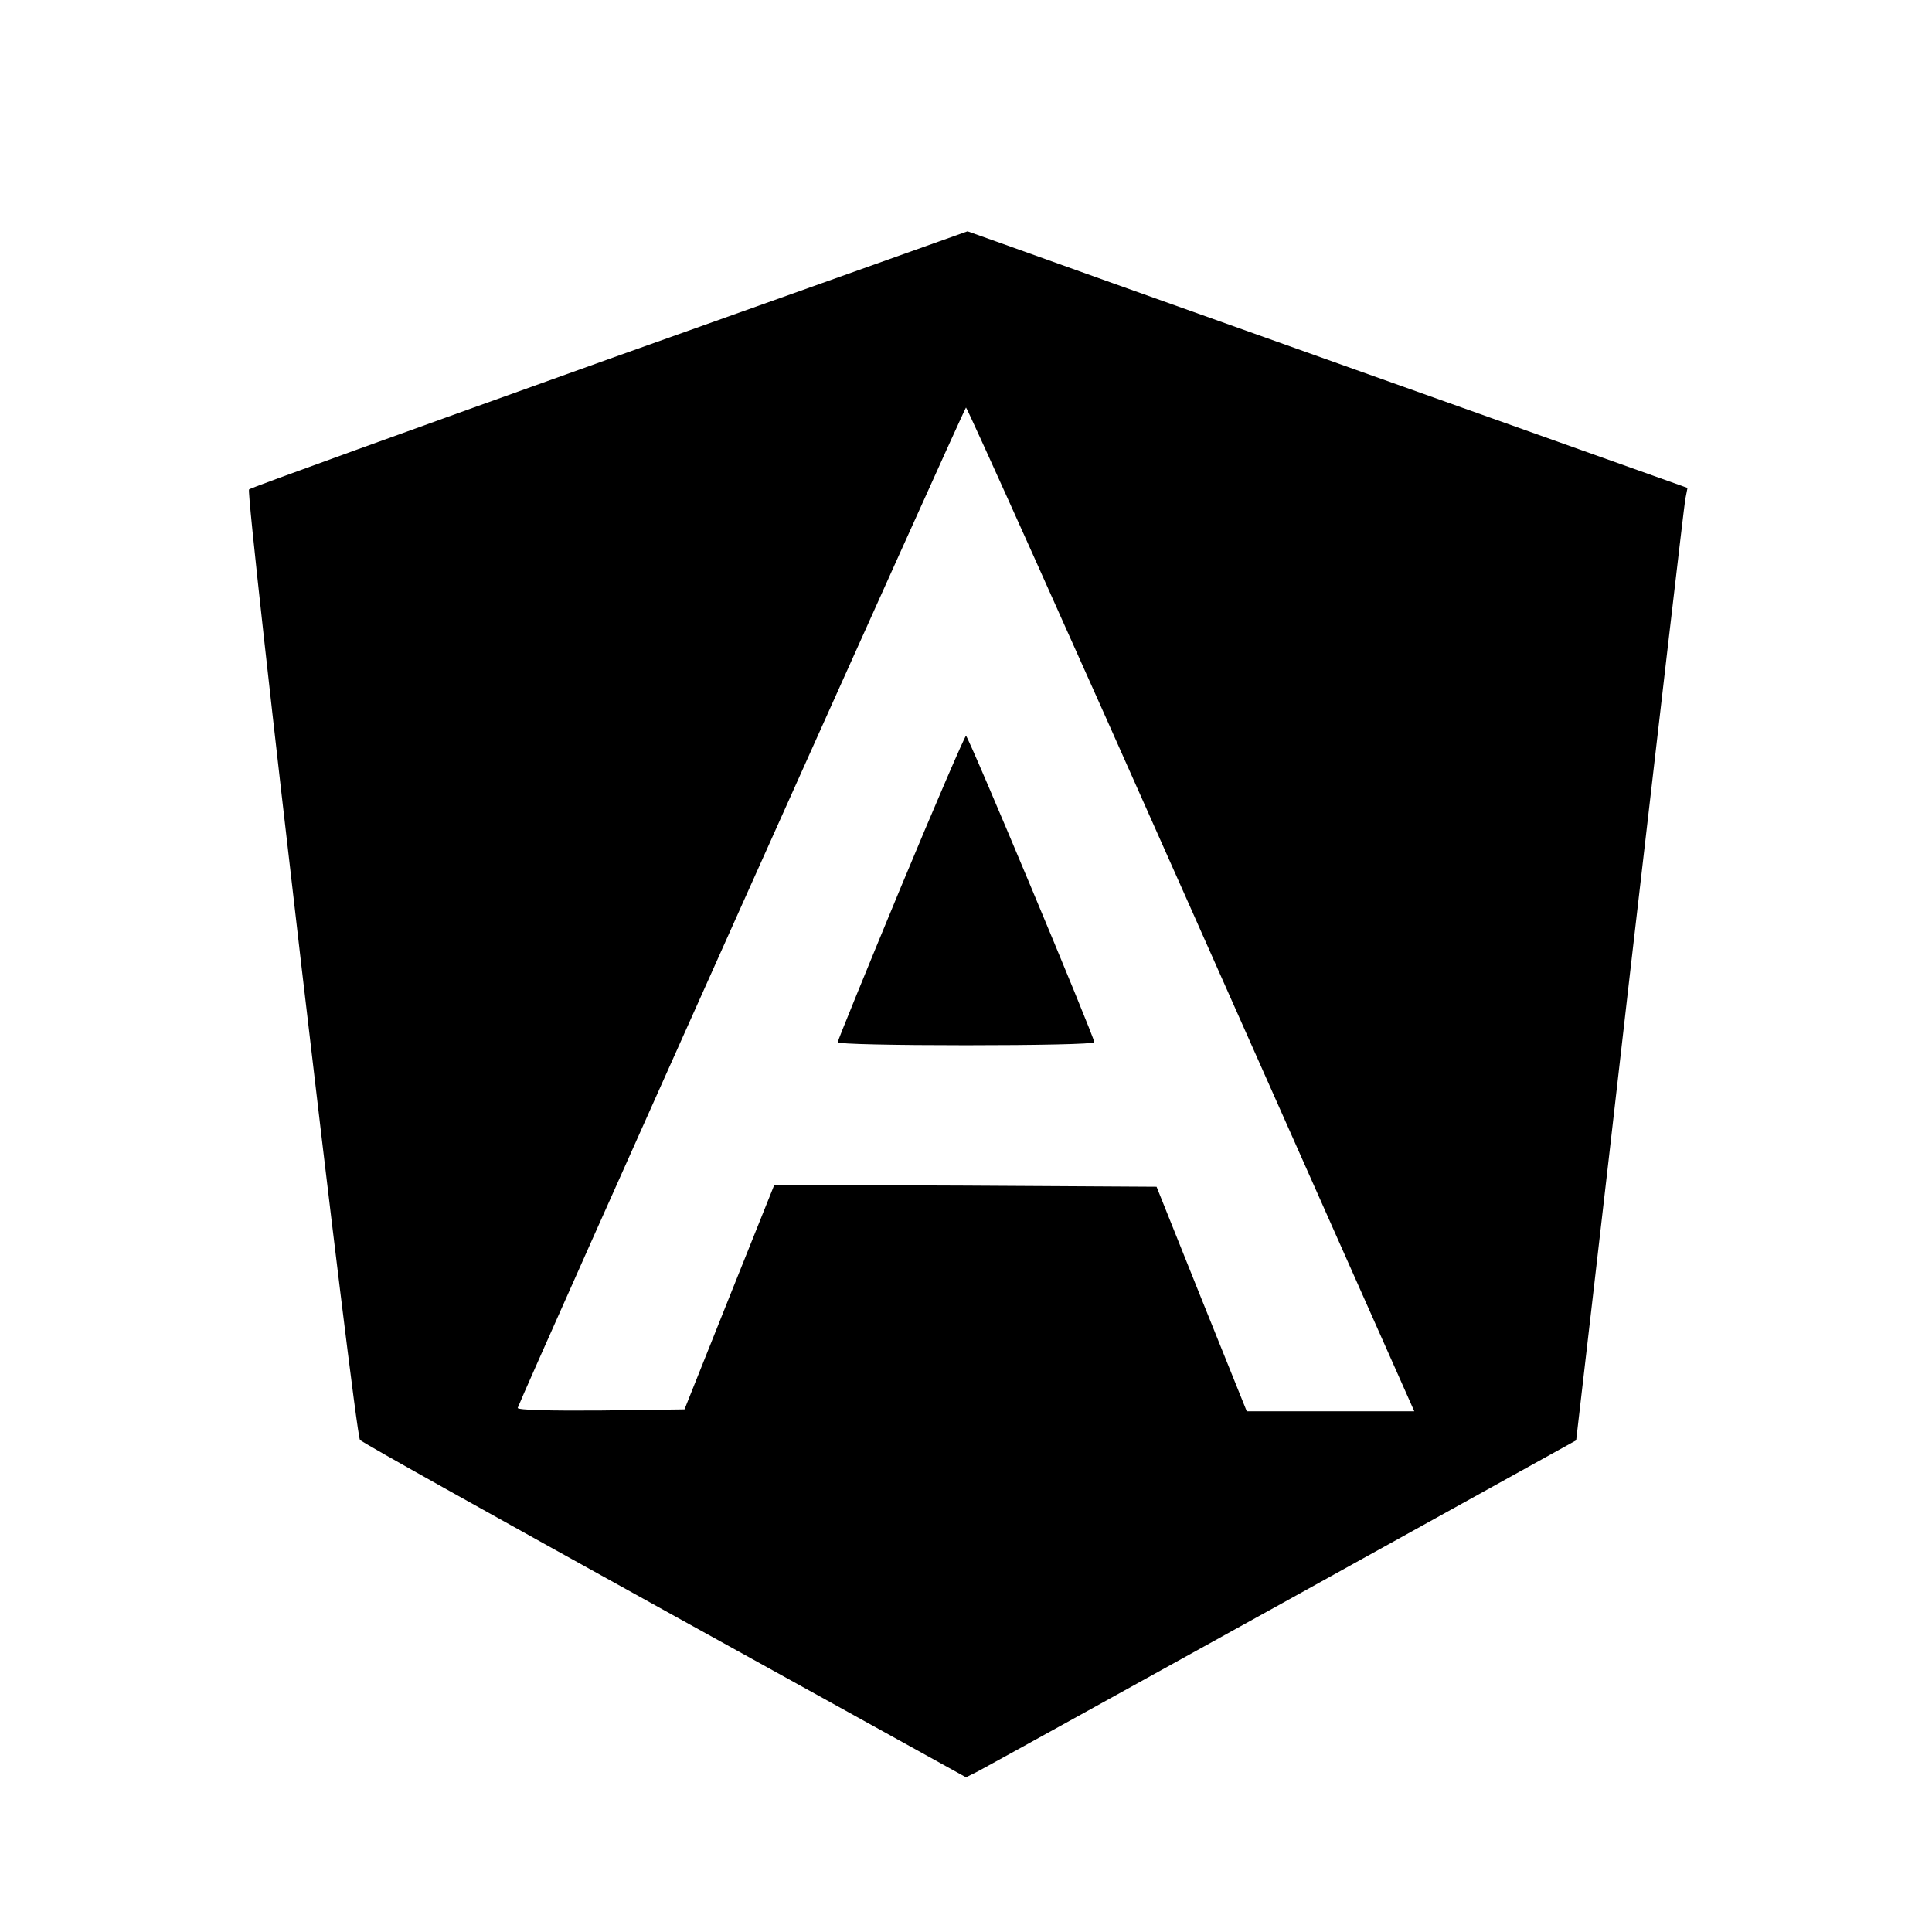
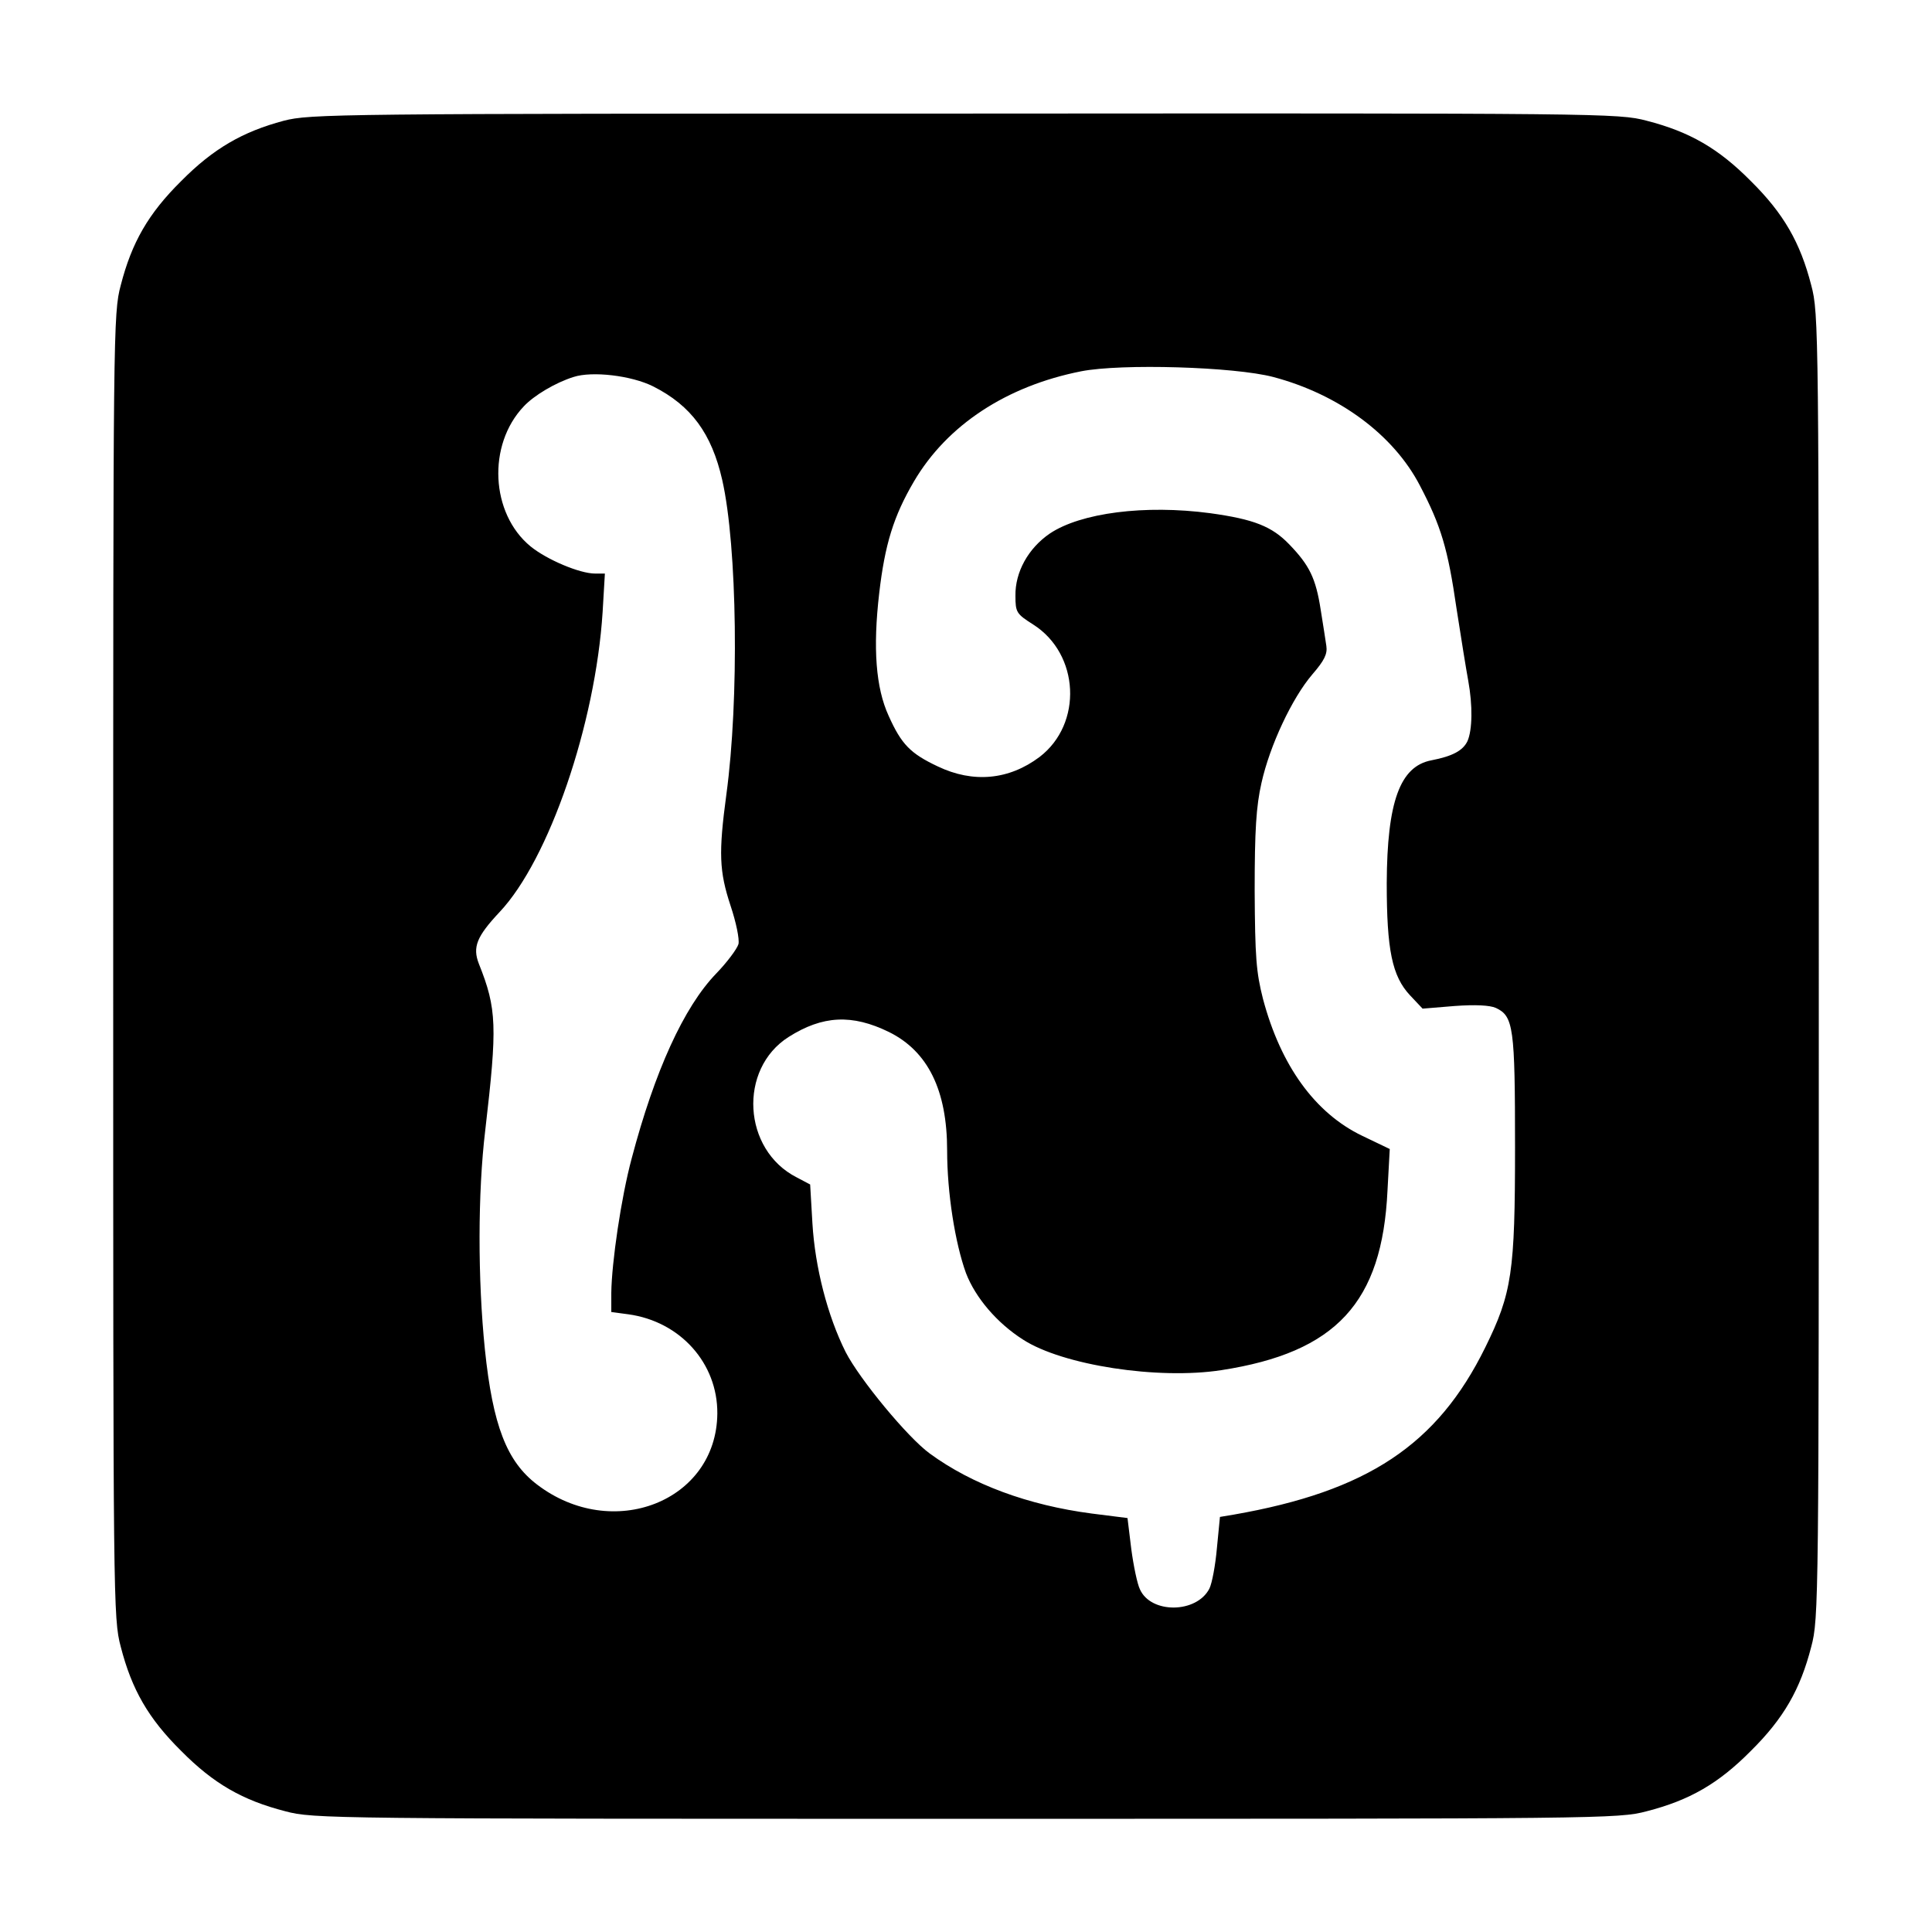
- <svg xmlns="http://www.w3.org/2000/svg" version="1.0" width="512pt" height="512pt" viewBox="0 0 512 512" preserveAspectRatio="xMidYMid meet">
-   <g transform="translate(0,512) scale(0.1,-0.1)" fill="#000000" stroke="none">
-     <path d="M1615 4169 c-522 -187 -952 -342 -955 -346 -10 -12 281 -2506 294 -2519 6 -7 370 -210 809 -453 l797 -441 32 16 c35 18 1582 875 1585 877 0 1 65 556 142 1232 78 677 144 1244 147 1261 l6 31 -879 313 c-483 172 -912 325 -953 340 l-76 27 -949 -338z m1542 -1459 l591 -1330 -222 0 -222 0 -120 298 -119 297 -506 3 -507 2 -119 -297 -119 -298 -223 -3 c-129 -1 -221 1 -219 7 22 59 1184 2651 1188 2651 3 0 272 -598 597 -1330z" />
-     <path d="M2387 2768 c-92 -222 -167 -406 -167 -410 0 -5 153 -8 340 -8 187 0 340 3 340 8 0 14 -334 812 -340 812 -3 0 -81 -181 -173 -402z" />
-   </g>
+ <svg xmlns="http://www.w3.org/2000/svg" version="1" width="682.667" height="682.667" viewBox="0 0 512 512">
+   <path d="M75.2 32C64.3 34.9 56.5 39.4 48 48c-8.7 8.6-13.1 16.3-16 27.6-2 7.5-2 11.7-2 180.4 0 168.7 0 172.9 2 180.4 2.9 11.3 7.3 19 16 27.6 8.6 8.7 16.3 13.1 27.6 16 7.5 2 11.7 2 180.4 2 168.7 0 172.9 0 180.4-2 11.3-2.9 19-7.3 27.6-16 8.7-8.6 13.1-16.3 16-27.6 2-7.5 2-11.7 2-180.4 0-168.7 0-172.9-2-180.4-2.9-11.3-7.3-19-16-27.6-8.6-8.7-16.3-13.1-27.6-16-7.5-2-11.6-2-180.8-1.9-167.1 0-173.4.1-180.4 1.9zm262.2 67.9c17.4 4.6 31.9 15.3 38.9 28.8 5.6 10.7 7.4 16.7 9.7 32.6 1.2 7.8 2.6 16.4 3.1 19.1 1.2 6.6 1.1 13-.2 16-1.2 2.5-3.9 4-9.6 5.1-8.3 1.6-11.7 11-11.8 32.5 0 17.7 1.4 24.7 6.2 29.8l3.3 3.5 8.5-.7c5.5-.4 9.3-.2 10.9.5 4.7 2.2 5.1 5.1 5.1 36.9 0 33.1-.8 38.7-7.9 53.1-12.7 25.8-31.2 38.1-66.7 44.3l-3.6.6-.8 8.2c-.4 4.6-1.3 9.4-2 10.8-3.4 6.6-15.5 6.7-18.4.2-.7-1.4-1.7-6.2-2.3-10.7l-1-8.2-9.5-1.2c-16.8-2.2-31.7-7.7-42.9-15.9-5.9-4.3-18.6-19.7-22.3-26.9-4.8-9.6-8.1-22.4-8.8-34.1l-.6-10.3-3.6-1.9c-14.3-7.3-15.5-28.7-2.1-37.2 9-5.7 16.8-6.1 26.6-1.3 10.3 5.1 15.4 15.4 15.4 31.4 0 11.2 2.1 24.5 5 32.5 2.5 6.5 8.2 13.2 15.1 17.6 10.5 6.8 35.8 10.7 52.6 8.1 30.4-4.7 42.6-17.9 44-47.6l.6-11-7.3-3.5c-12.5-6-21.6-18.6-26.3-36.3-1.8-7.1-2.1-11-2.2-28.7 0-16 .4-22.3 1.8-28.5 2.2-9.9 8.1-22.5 13.5-28.8 3.2-3.7 4-5.4 3.7-7.5-.2-1.5-.9-5.8-1.5-9.6-1.3-8.4-3-11.8-8.3-17.3-4.6-4.8-9.4-6.7-21-8.3-17.3-2.3-34.3-.1-42.5 5.4-5.7 3.9-9.2 10.2-9.1 16.5 0 4.4.3 4.8 4.7 7.6 12.3 7.8 13.2 26.3 1.7 35.1-8.1 6.1-17.6 7-27 2.5-7.2-3.4-9.6-5.8-13-13.4-3.4-7.4-4.2-17.9-2.5-32.5 1.5-12.9 3.8-20.4 9.2-29.6 8.8-15 24.6-25.3 44.3-29.2 10.7-2.1 40.6-1.2 50.9 1.5zm-164.3 2.5c10.1 5.1 15.5 12.5 18.3 24.8 4 17.6 4.5 58.3 1.1 83.3-2.1 15.6-1.9 20.4 1.1 29.5 1.5 4.5 2.4 8.9 2.1 10.2-.4 1.3-3 4.8-5.9 7.8-8.6 8.9-16.3 25.9-22.4 49-2.8 10.4-5.3 27.6-5.4 35.6v5.1l4.5.6c13.8 1.9 23.7 13 23.6 26.3-.2 23.3-27.8 34.1-47.8 18.8-8-6.1-11.7-15.6-13.8-35.8-1.9-18.6-1.9-41.5.1-58.1 3.2-27.5 3.1-32.1-1.7-44.1-1.7-4.4-.6-7.2 5.5-13.7 13.1-13.9 25.4-49.8 27.3-79.5l.6-10.2h-2.6c-4.1 0-12.8-3.7-17.1-7.2-10.6-8.7-11.5-26.9-1.8-37.1 2.7-2.9 8.4-6.3 13.2-7.8 4.9-1.6 15.3-.4 21.1 2.5z" />
</svg>
